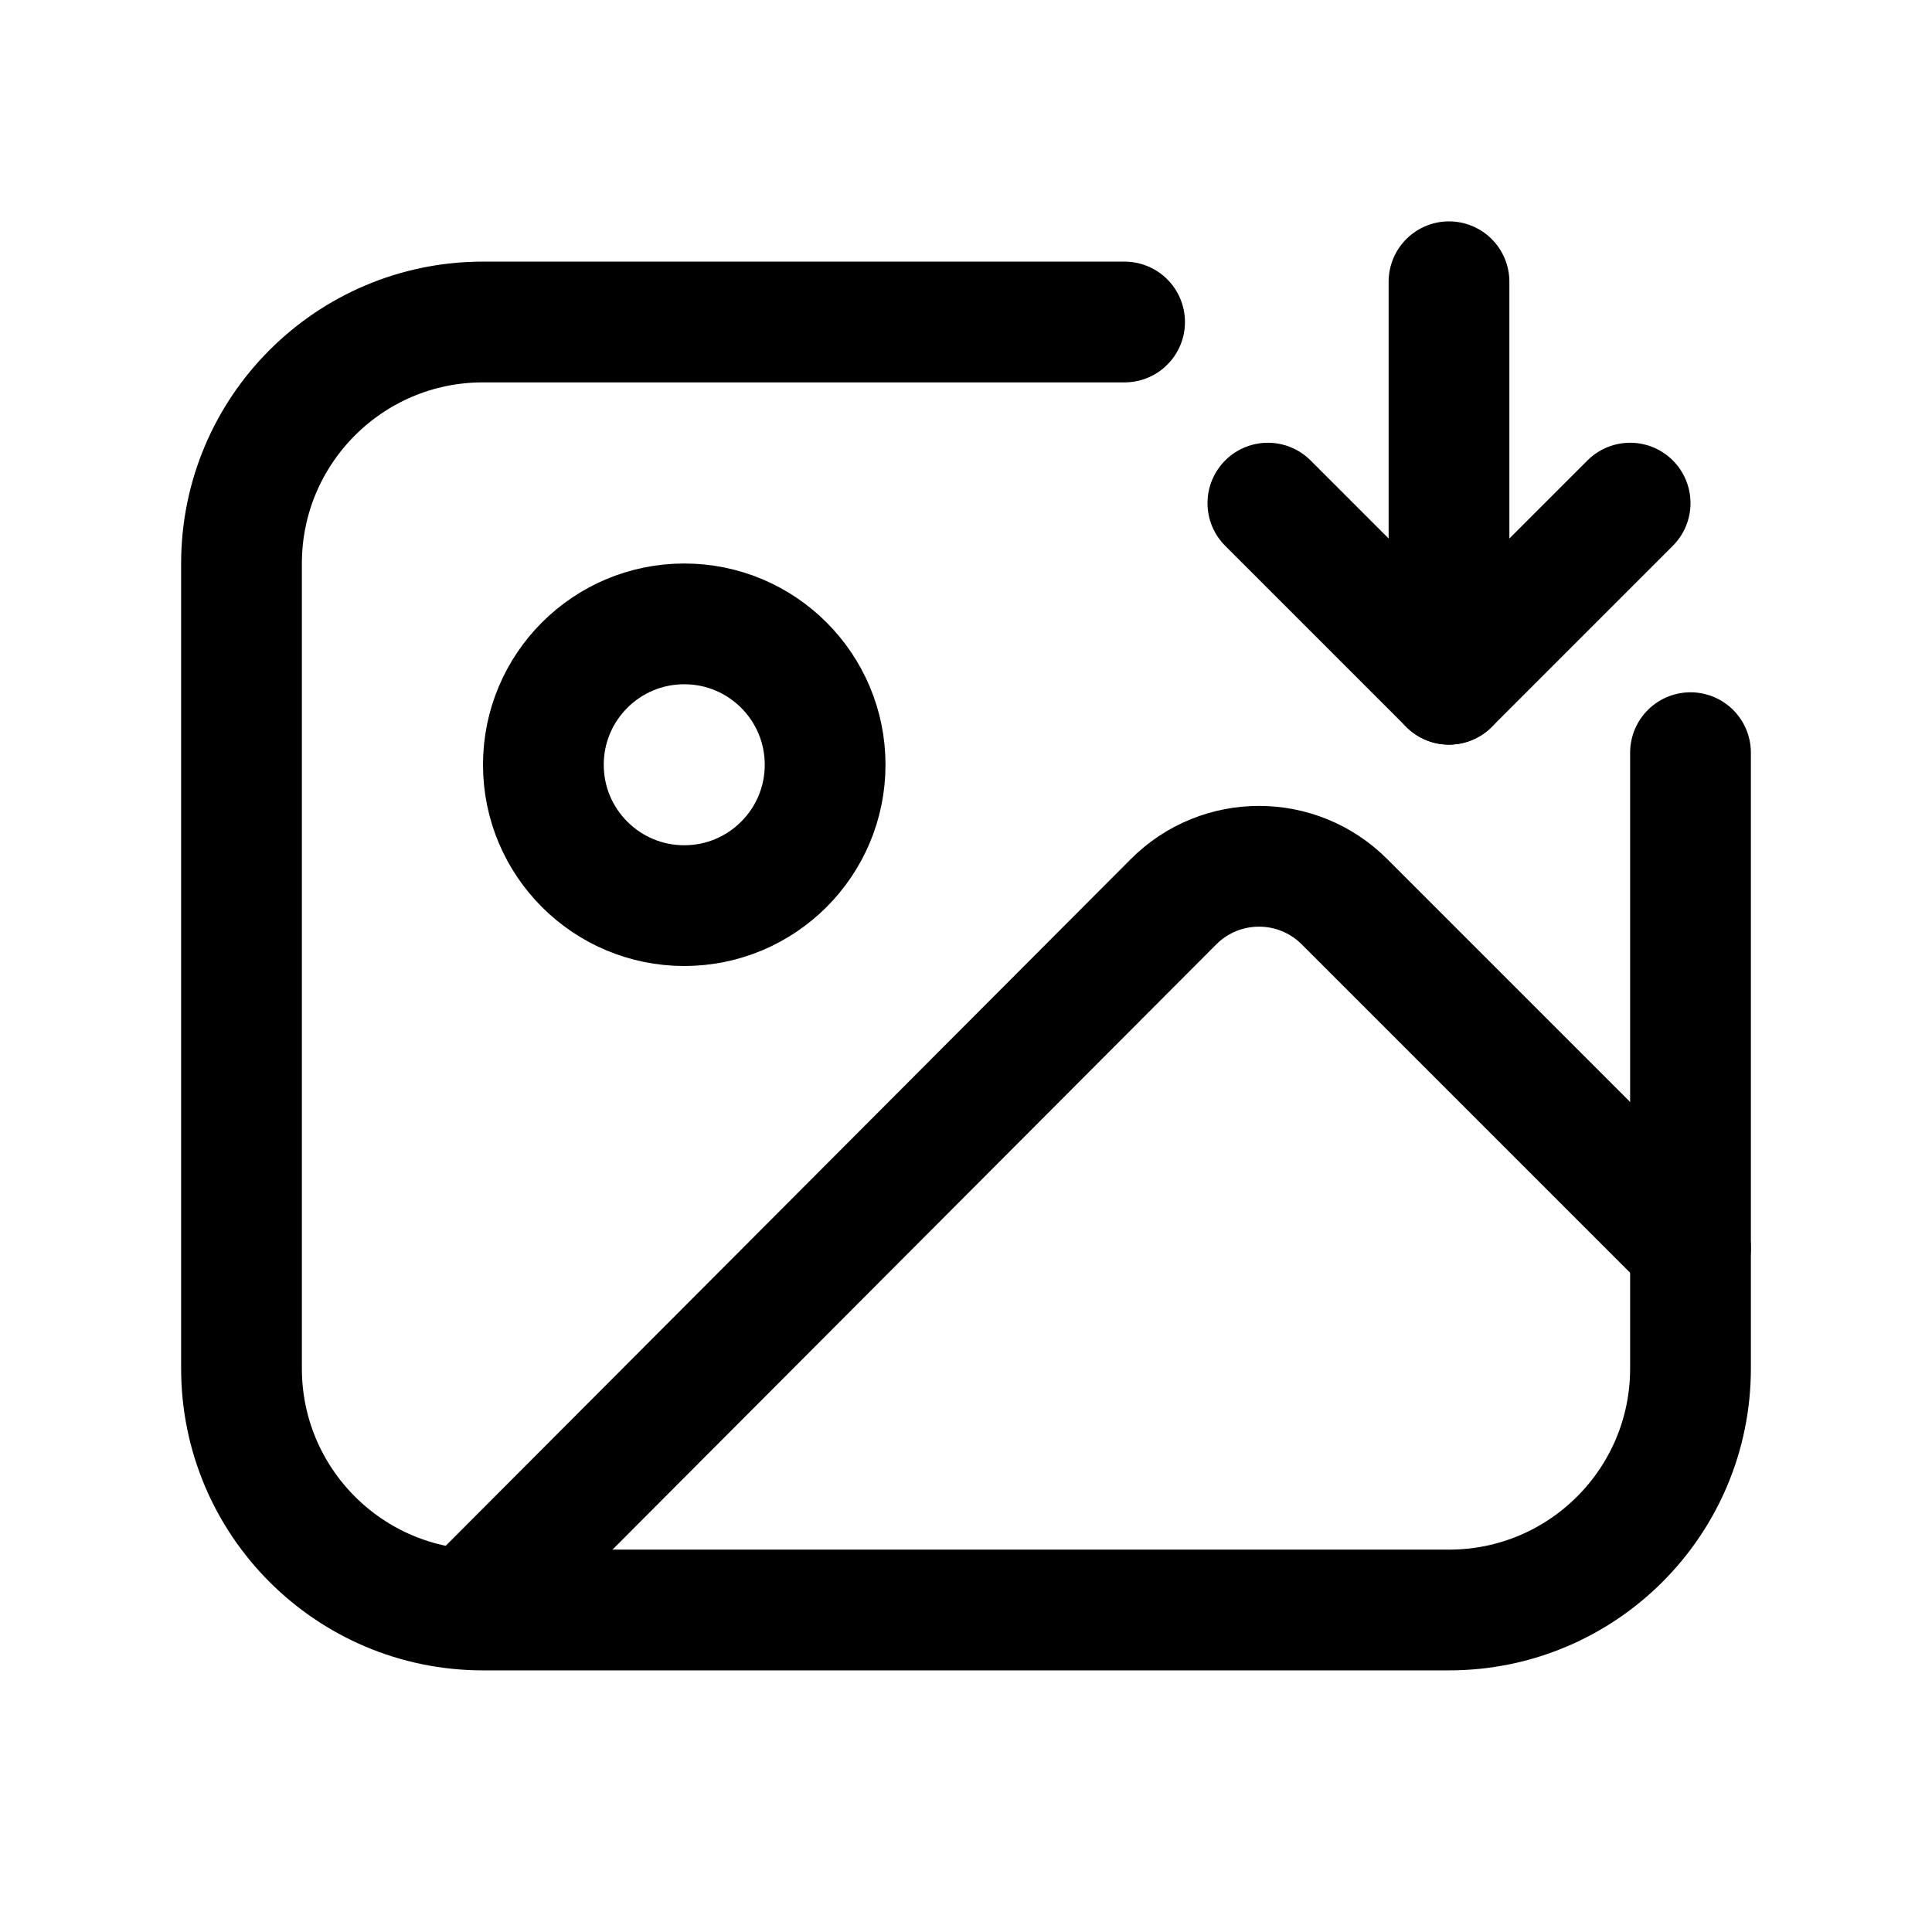
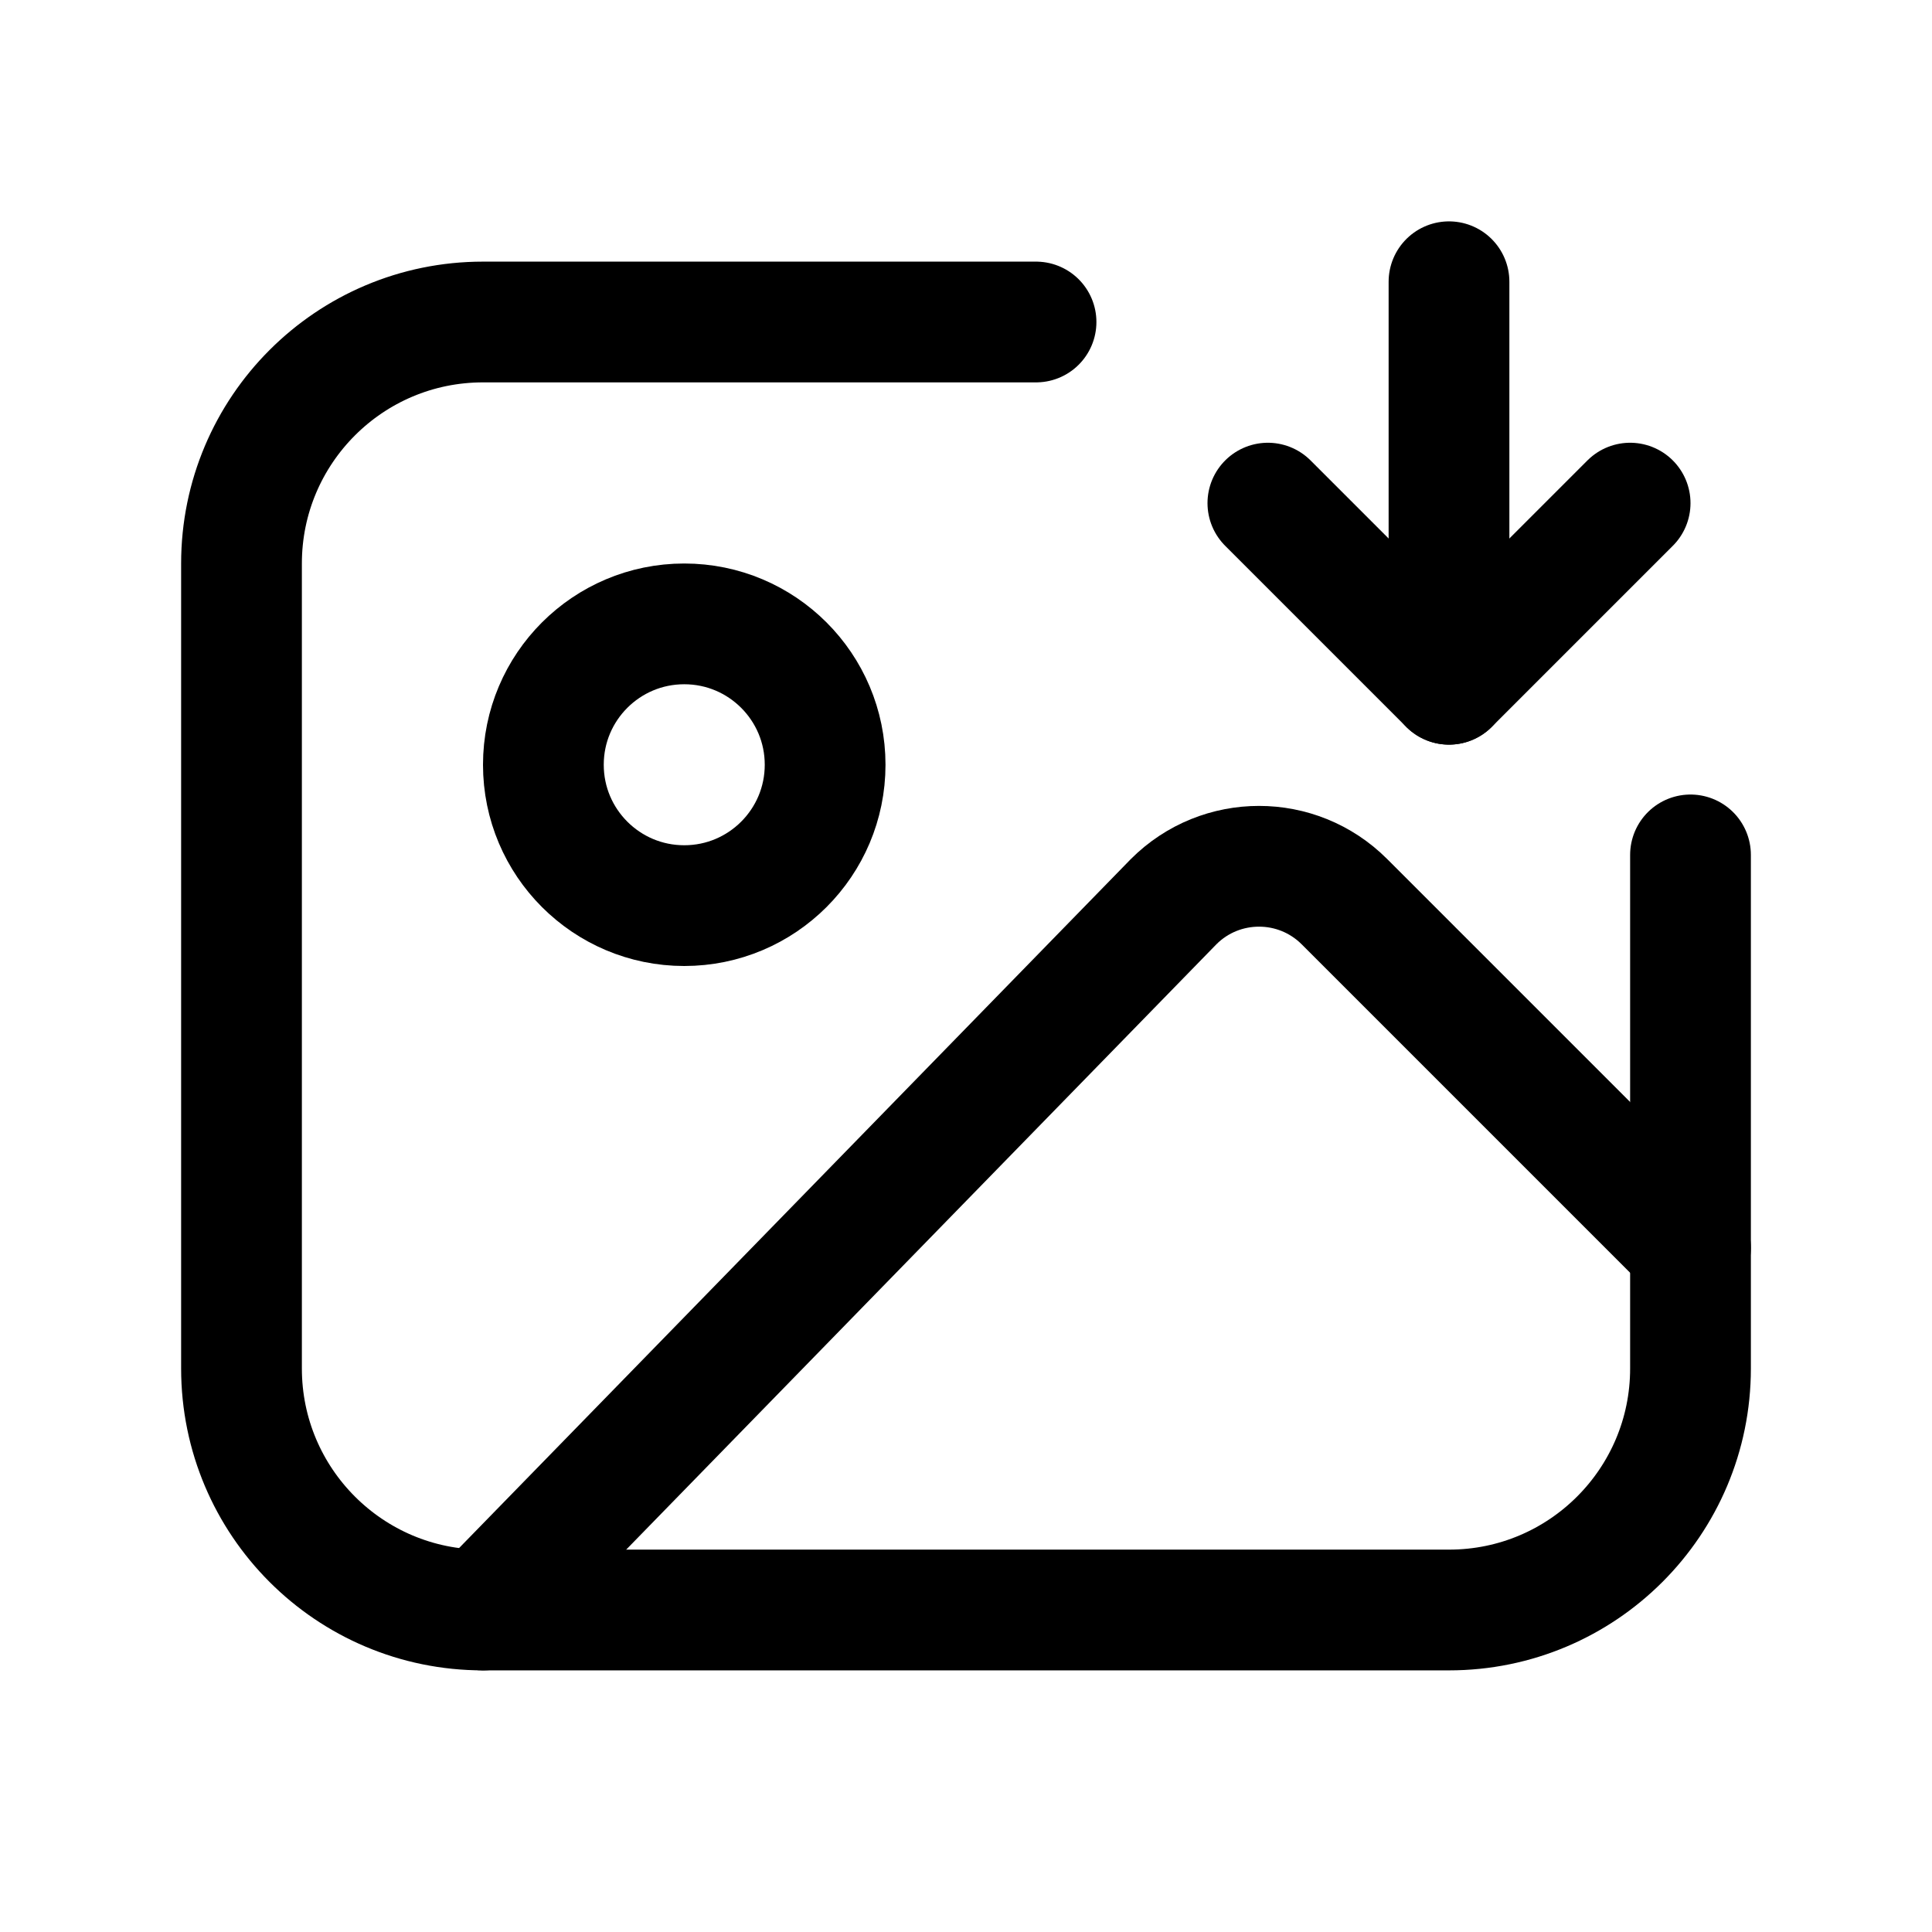
<svg xmlns="http://www.w3.org/2000/svg" viewBox="0 0 24 24" fill="none" stroke="currentColor" stroke-width="1.5" stroke-linecap="round" stroke-linejoin="round">
-   <path d="M13.97 4H6a3 3 0 0 0-3 3v10a3 3 0 0 0 3 3h12a3 3 0 0 0 3-3V9.35" />
+   <path d="M12.87 4L6 4A3 3 0 0 0 3 7L3 17A3 3 0 0 0 6 20L18 20A3 3 0 0 0 21 17L21 10.62" />
  <circle cx="8.5" cy="9.5" r="1.75" />
-   <path d="m21 15.5-4.3-4.3a1.5 1.5 0 0 0-2.12 0L6 19.8" />
+   <path d="m21 15.5-4.3-4.3a1.5 1.5 0 0 0-2.12 0L6 20" />
  <path d="M18 3.5v5" />
  <path d="m15.75 6.25 2.25 2.25 2.25-2.25" />
</svg>
